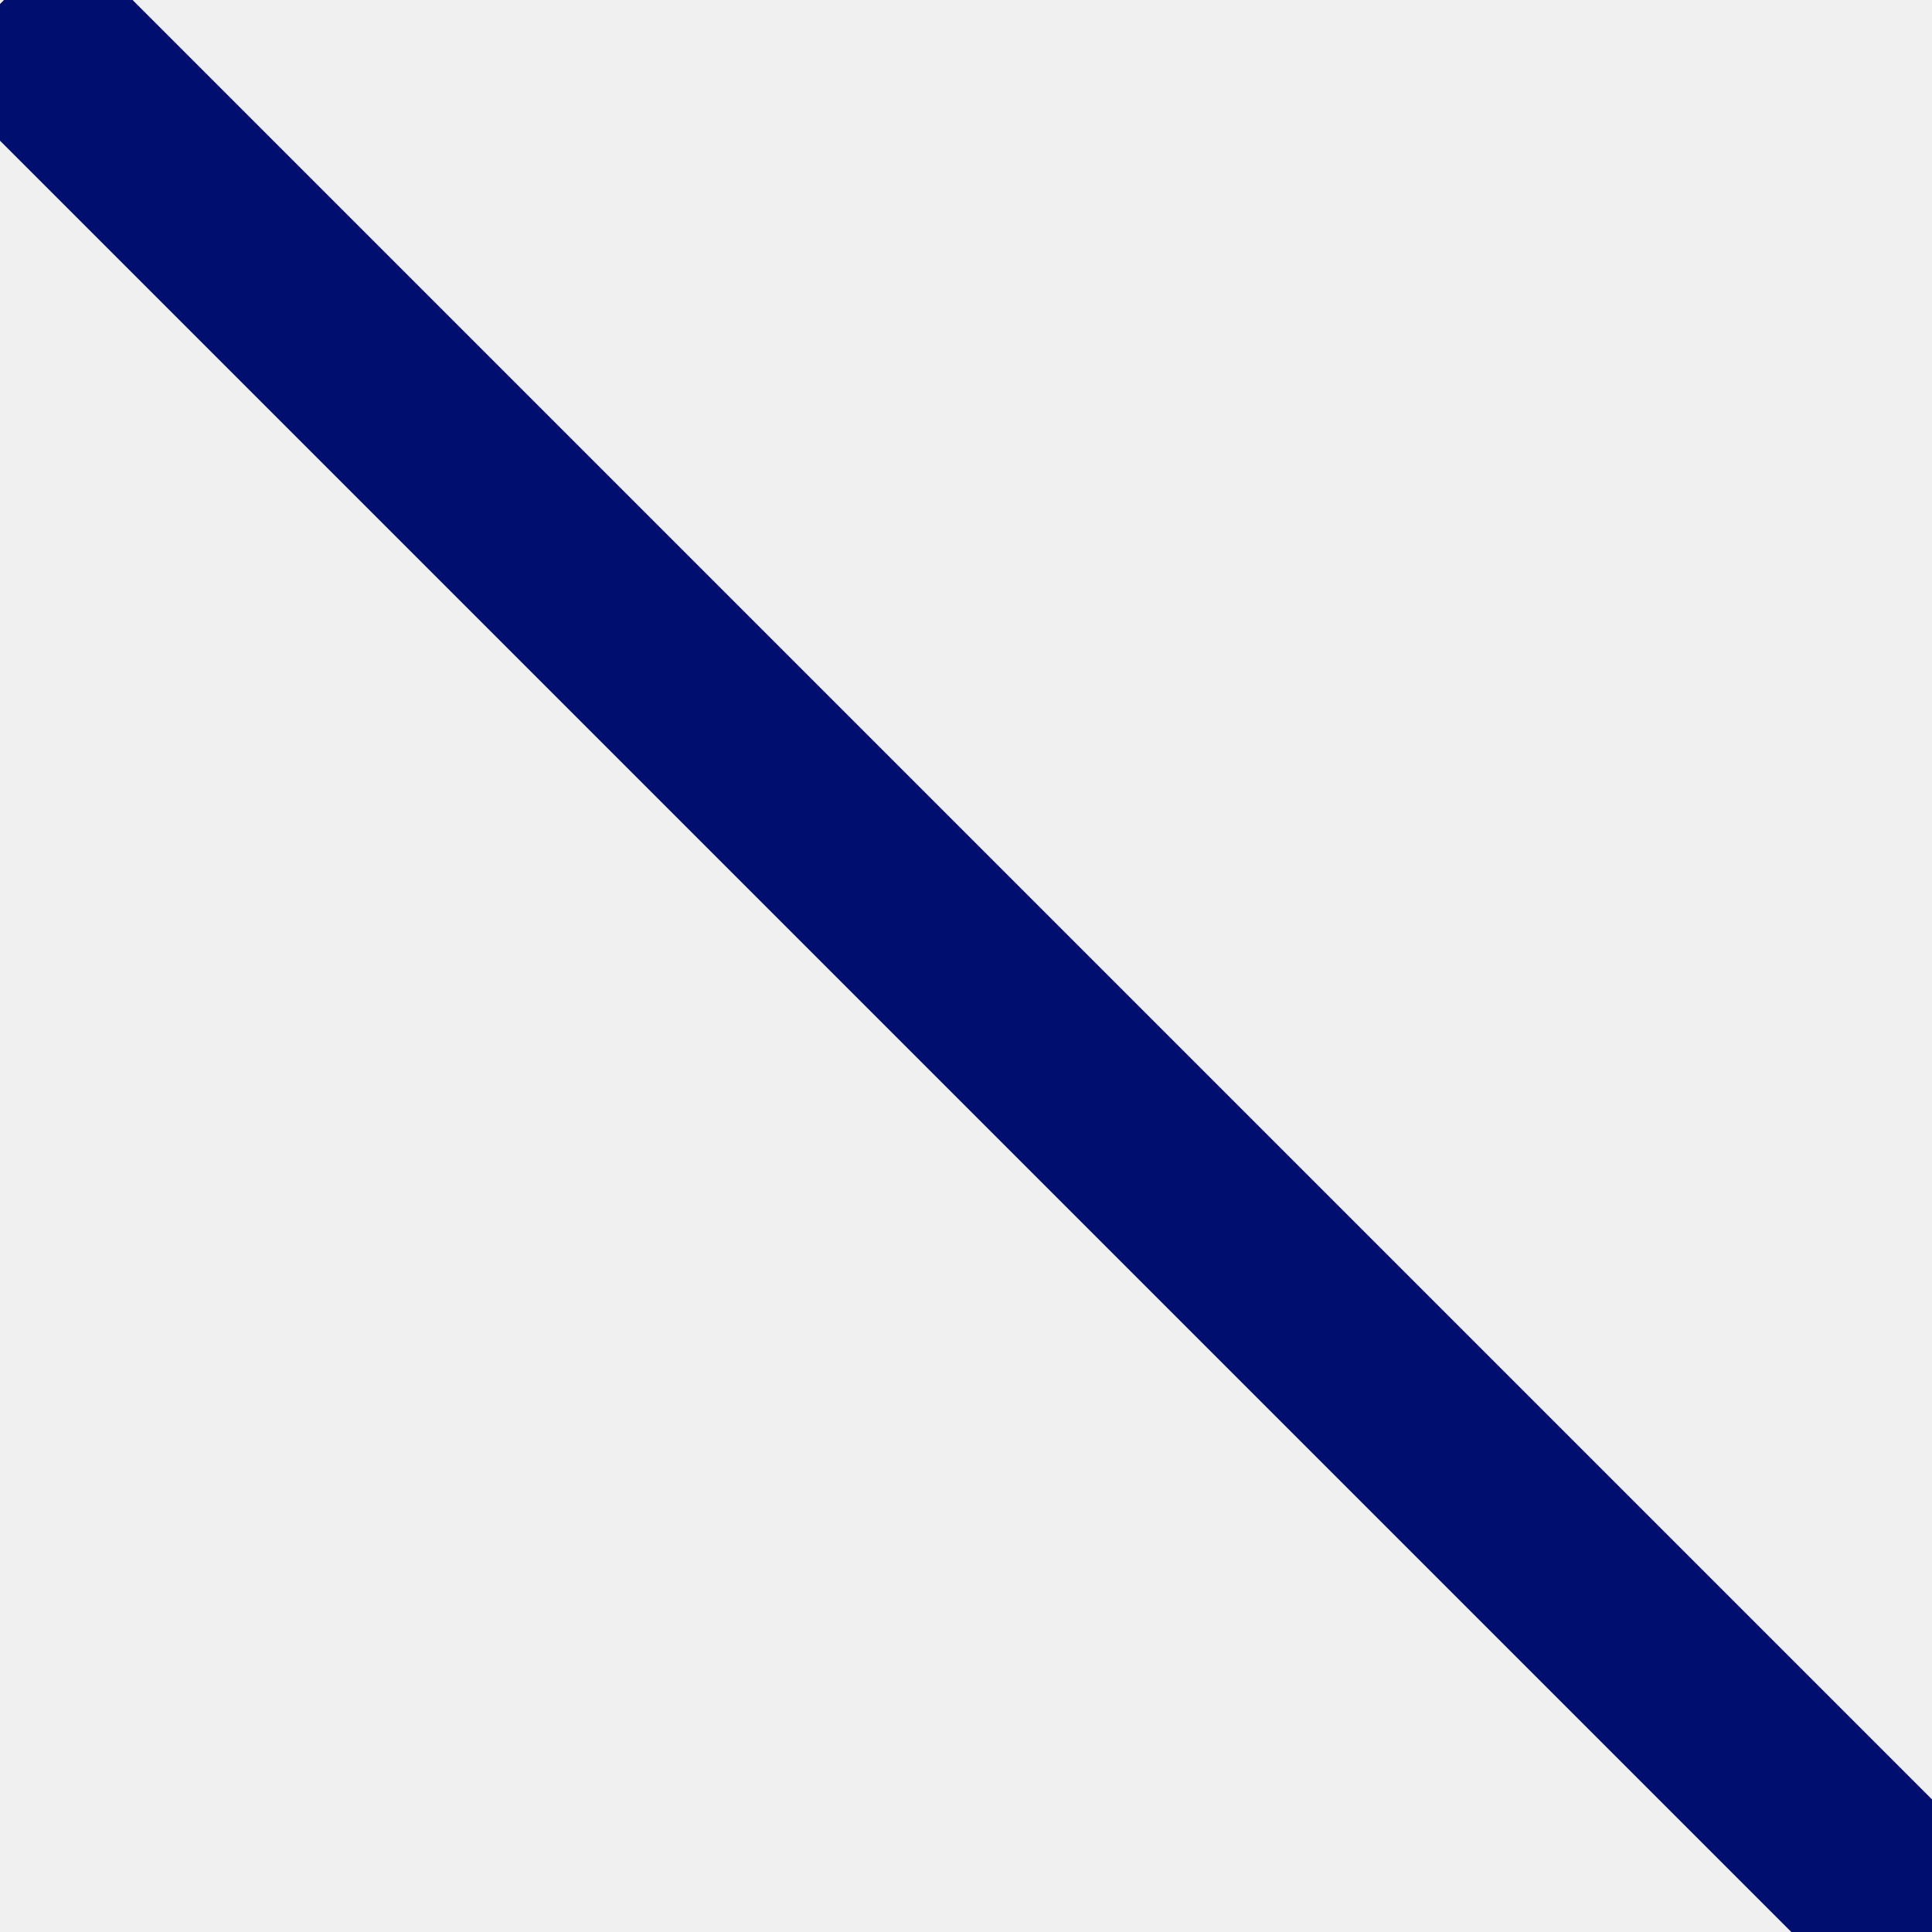
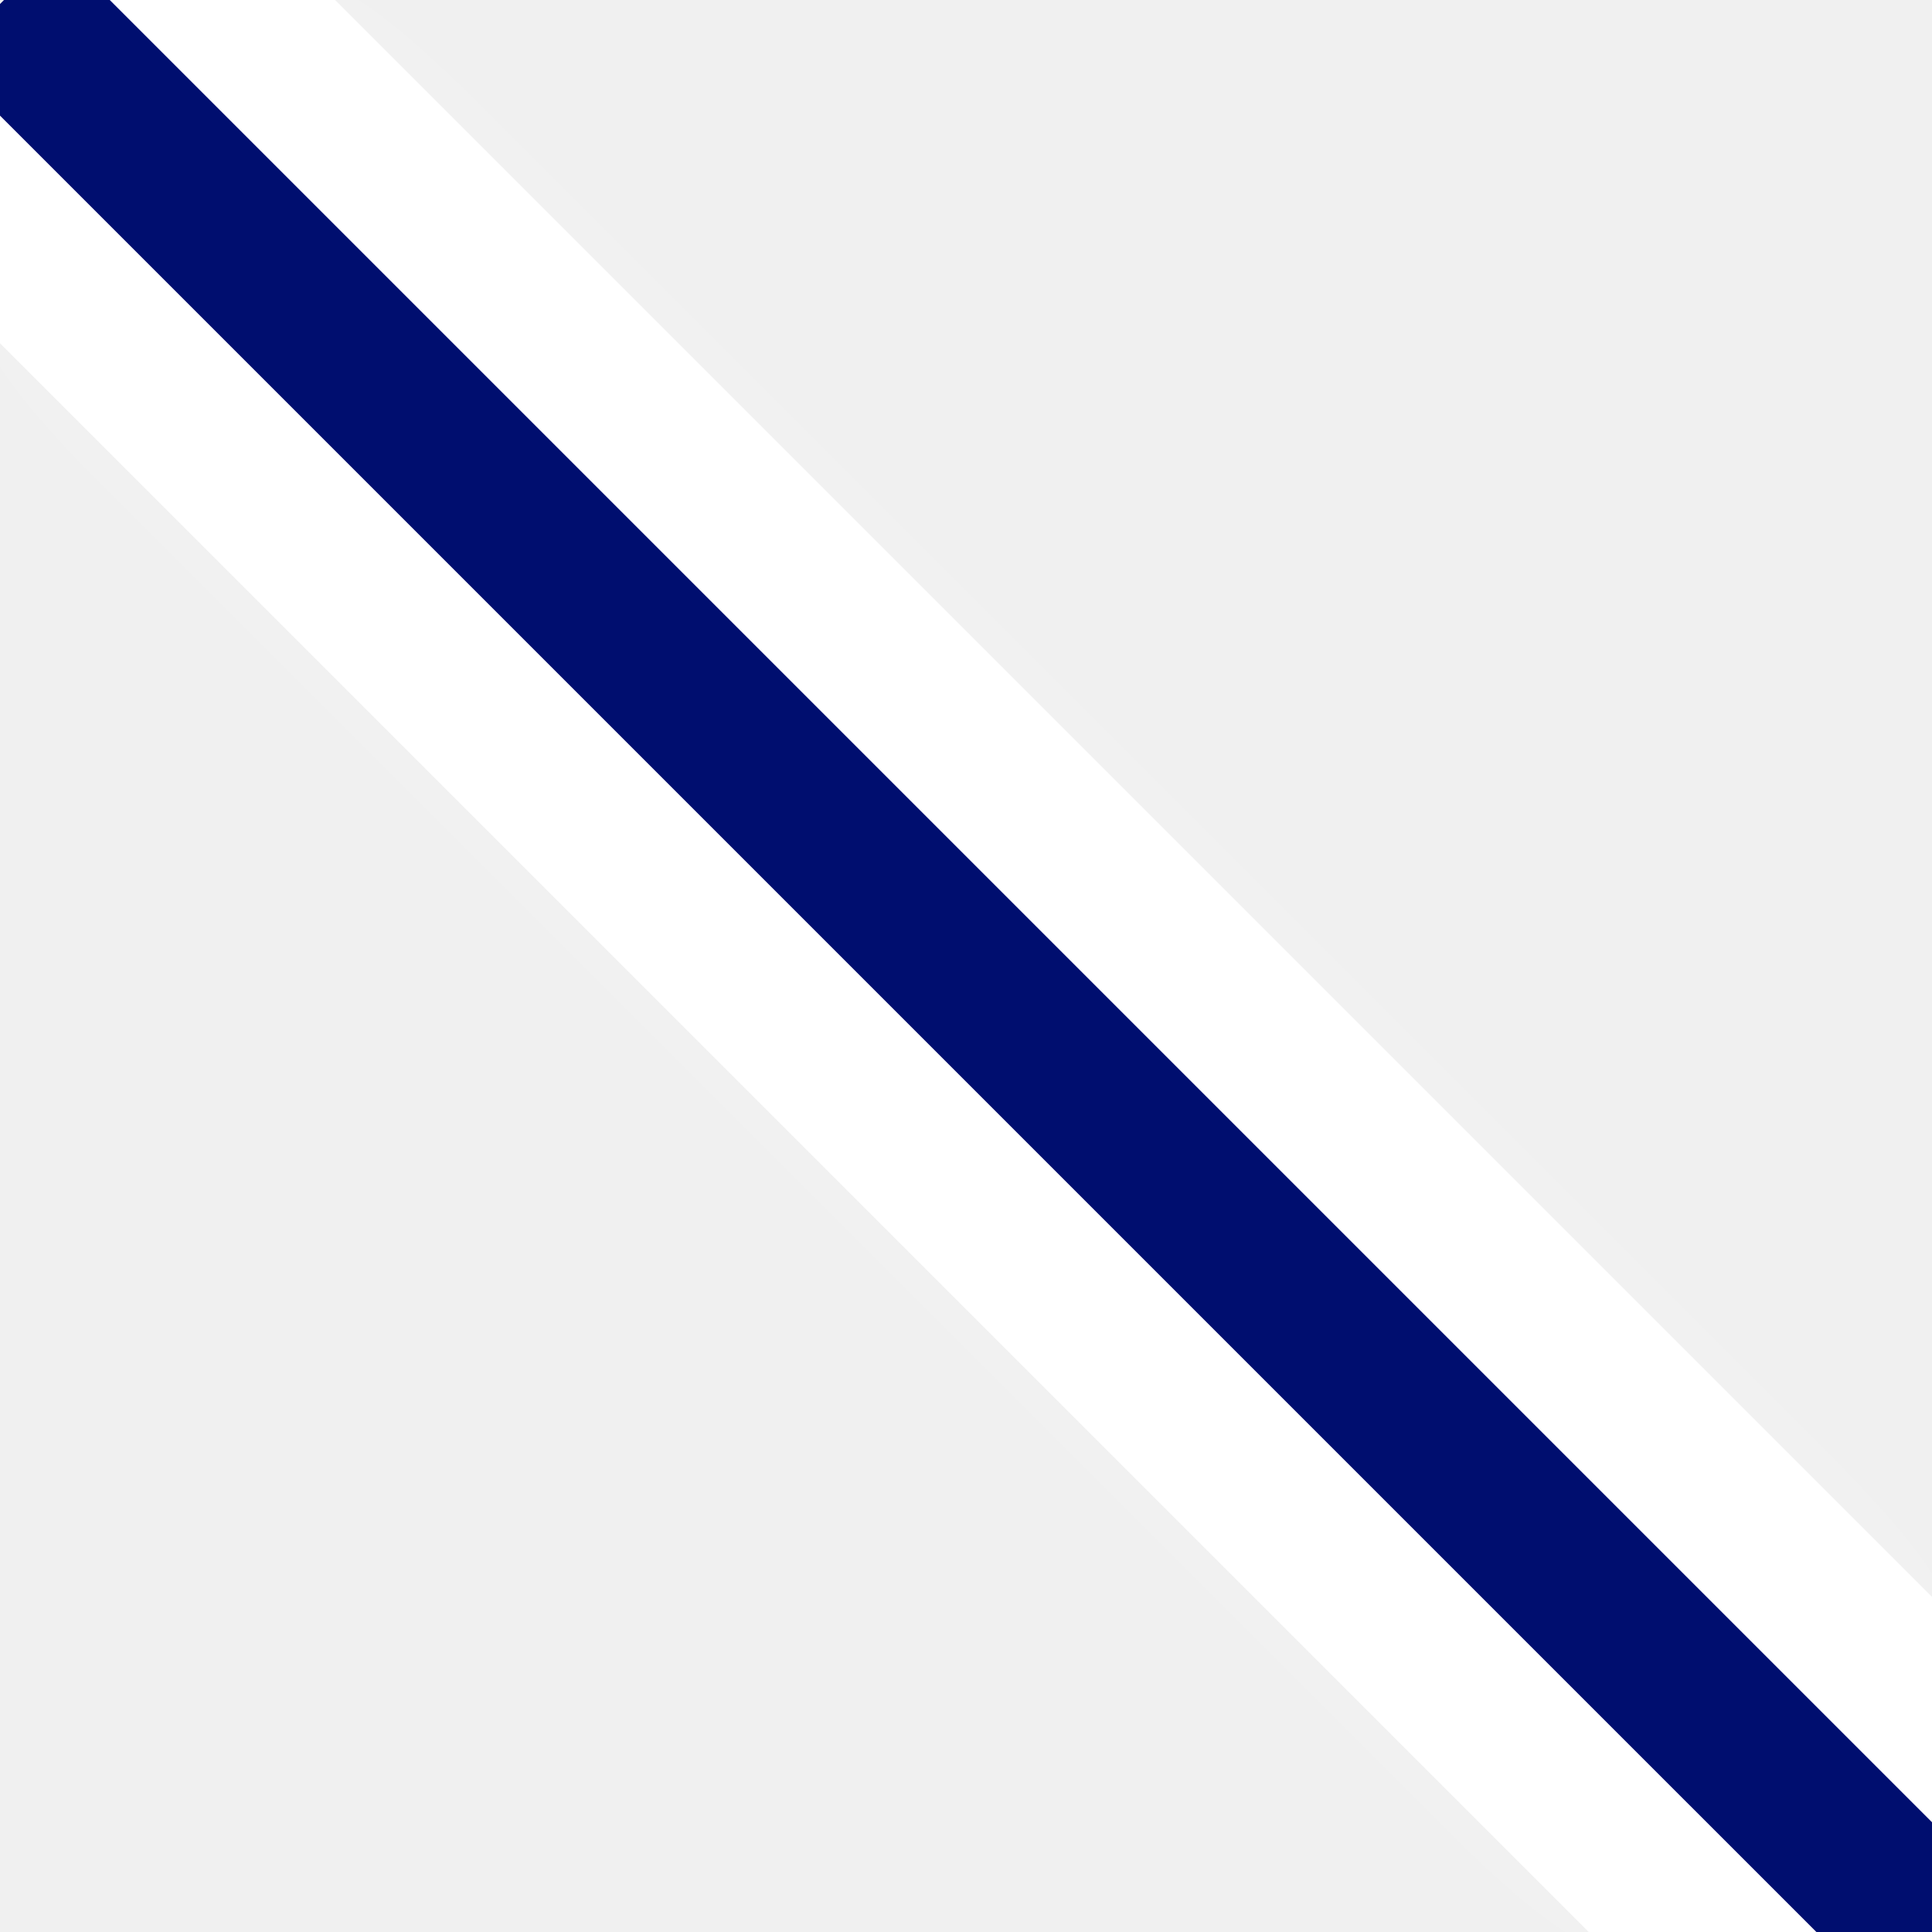
<svg xmlns="http://www.w3.org/2000/svg" width="15" height="15" id="svg2" version="1.1">
-   <defs id="defs4" />
+   <defs id="defs4">
+     <filter id="filter3776" x="-0.12" width="1.24" y="-0.12" height="1.24">
+       <feGaussianBlur stdDeviation="0.807" id="feGaussianBlur3778" />
+     </filter>
+   </defs>
  <g id="layer1" style="display:inline" transform="translate(0,-1037.362)">
    <g style="display:inline" id="g8472" transform="matrix(0.9346781,0,0,0.9346781,-14.57181,69.04451)">
-       <path style="fill:none;stroke:#000e6f;stroke-width:1.605;stroke-linecap:butt;stroke-linejoin:miter;stroke-miterlimit:4;stroke-opacity:1;stroke-dasharray:none;display:inline" d="M 15.59,1036.024 31.739,1052.173" id="path4175" />
+       <path style="fill:none;stroke:#ffffff;stroke-width:1.337;stroke-linecap:butt;stroke-linejoin:miter;stroke-miterlimit:4;stroke-opacity:1;stroke-dasharray:none;display:inline" d="m 16.526,1035.088 16.149,16.149" id="path4175-84" />
+       <path style="fill:none;stroke:#ffffff;stroke-width:2.14;stroke-linecap:butt;stroke-linejoin:miter;stroke-miterlimit:4;stroke-opacity:1;stroke-dasharray:none;display:inline;filter:url(#filter3776);opacity:0.5" d="M 15.59,1036.024 31.739,1052.173" id="path4175-8" />
+       <path style="fill:none;stroke:#000e6f;stroke-width:1.337;stroke-linecap:butt;stroke-linejoin:miter;stroke-miterlimit:4;stroke-opacity:1;stroke-dasharray:none;display:inline" d="M 15.59,1036.024 31.739,1052.173" id="path4175" />
+       <path style="fill:none;stroke:#ffffff;stroke-width:1.337;stroke-linecap:butt;stroke-linejoin:miter;stroke-miterlimit:4;stroke-opacity:1;stroke-dasharray:none;display:inline" d="m 14.621,1036.927 16.149,16.149" id="path4175-84-0" />
    </g>
  </g>
</svg>
